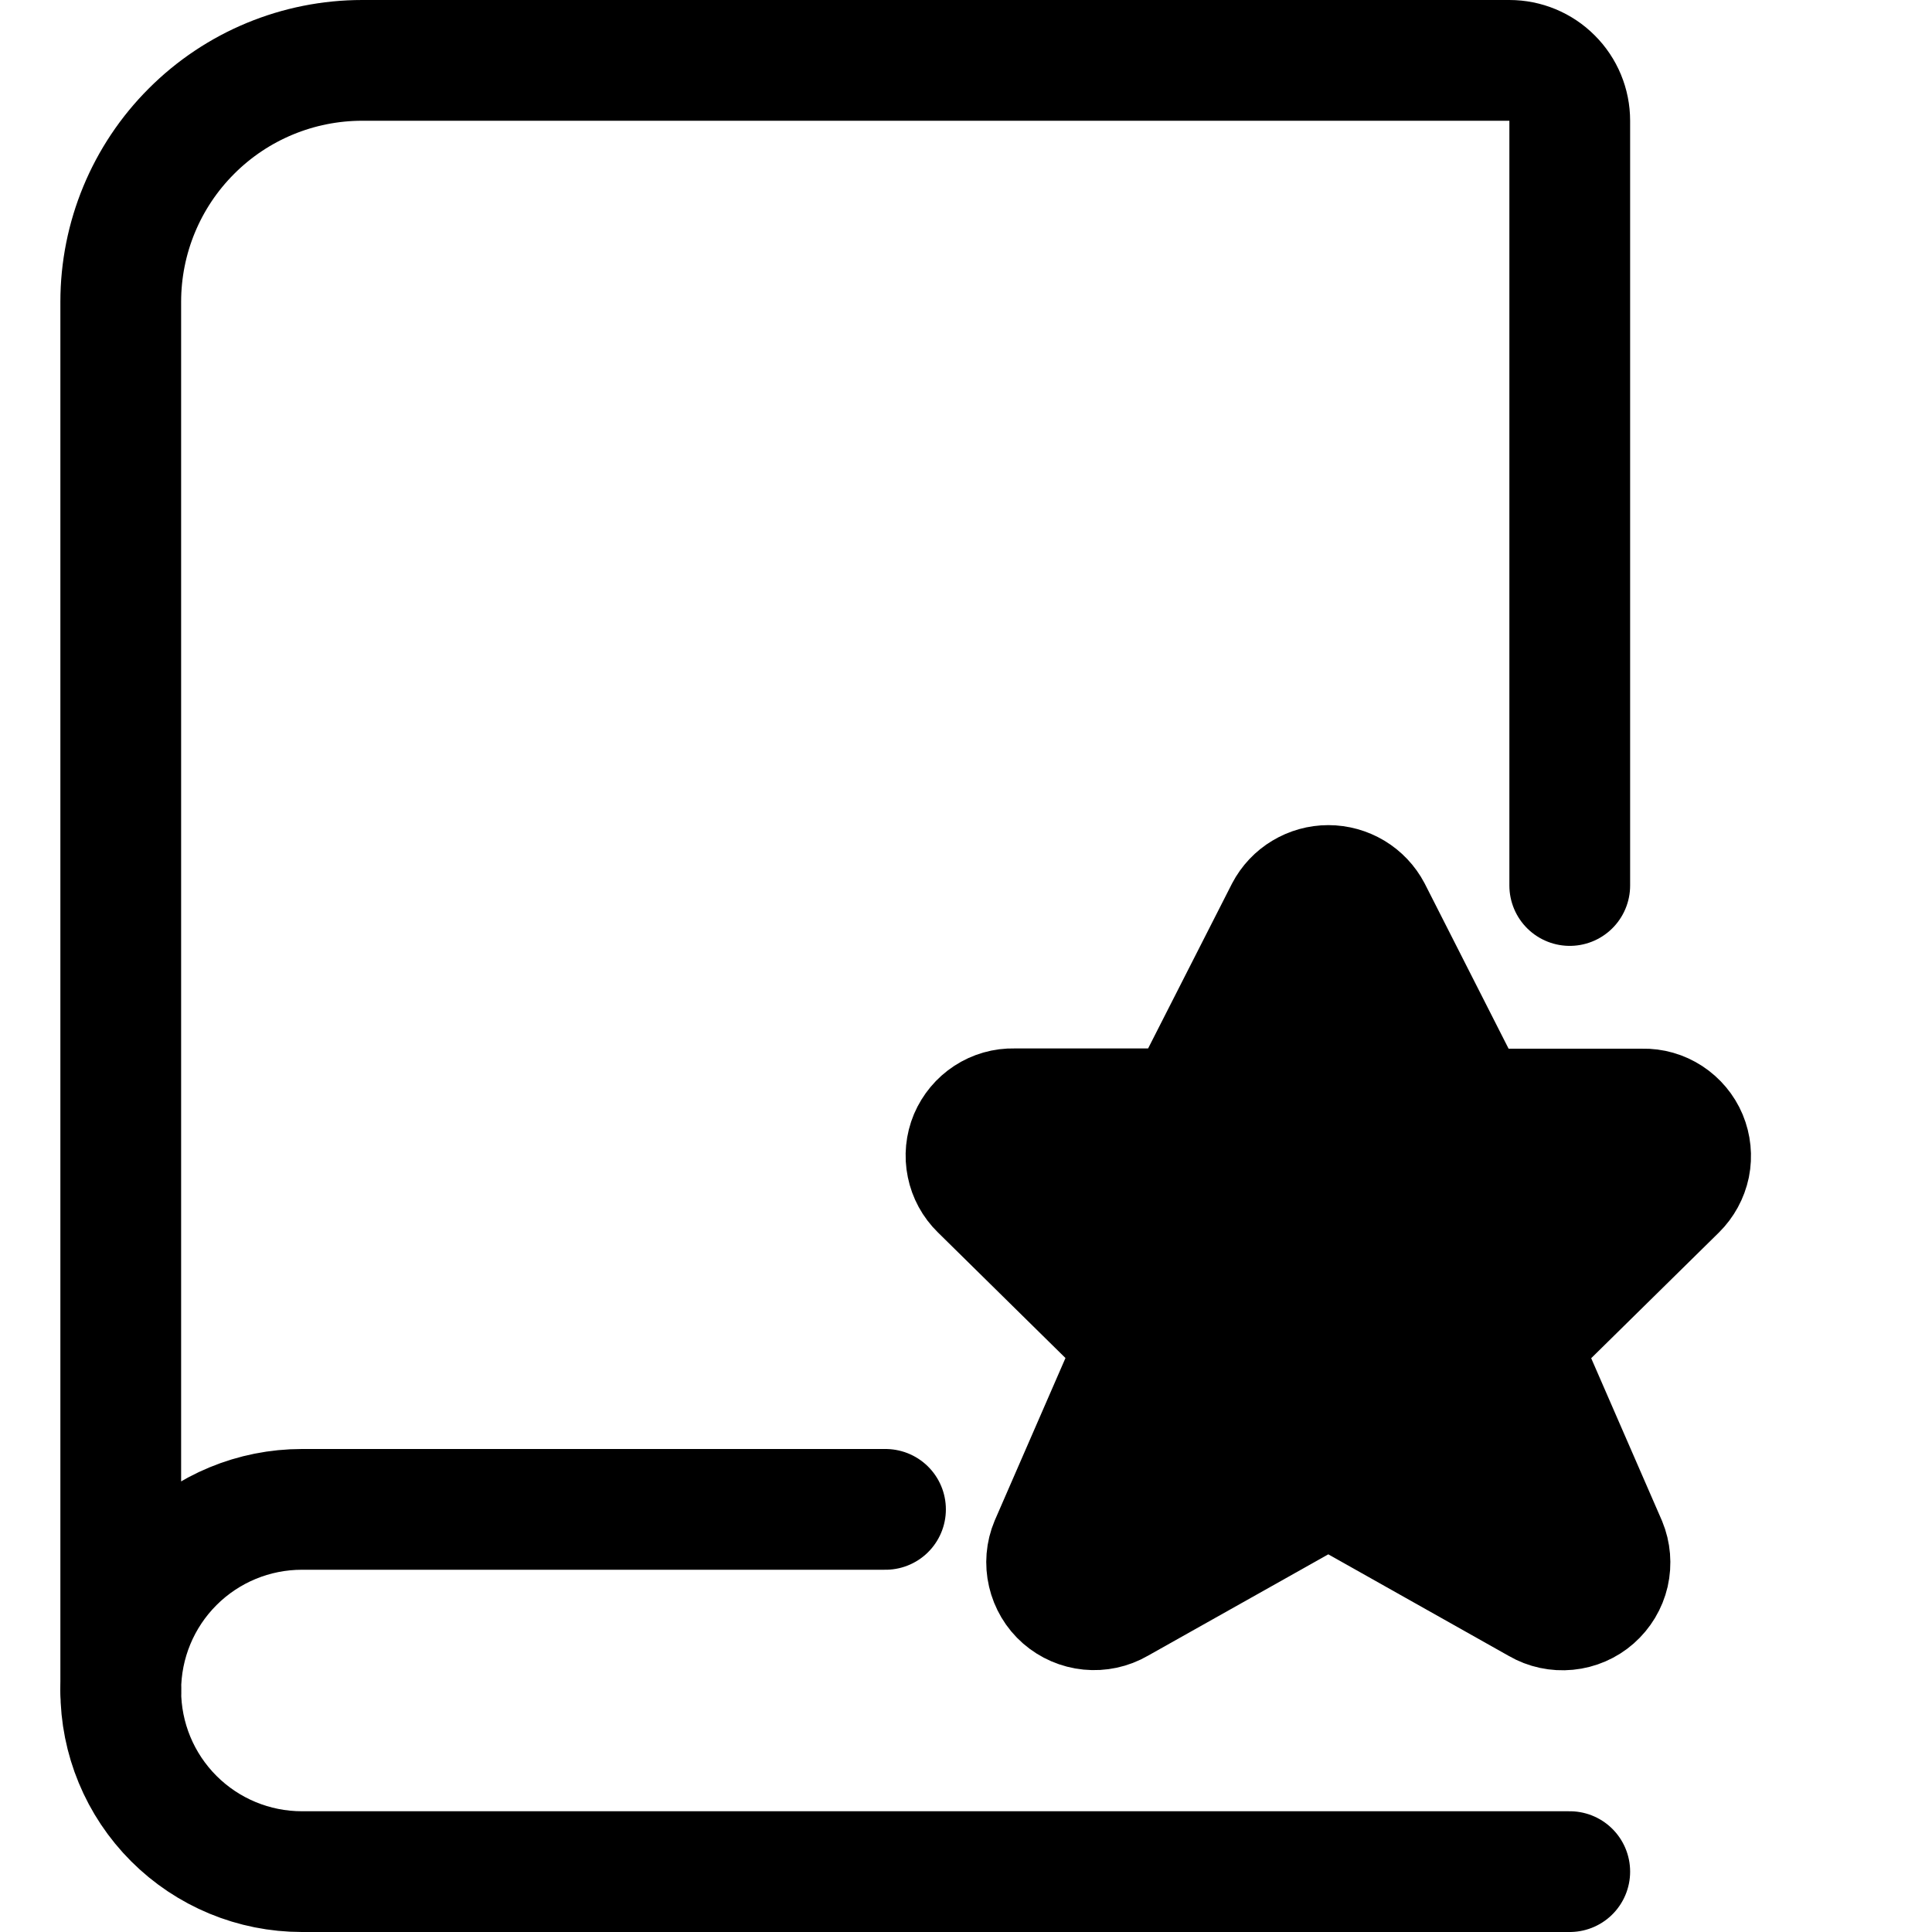
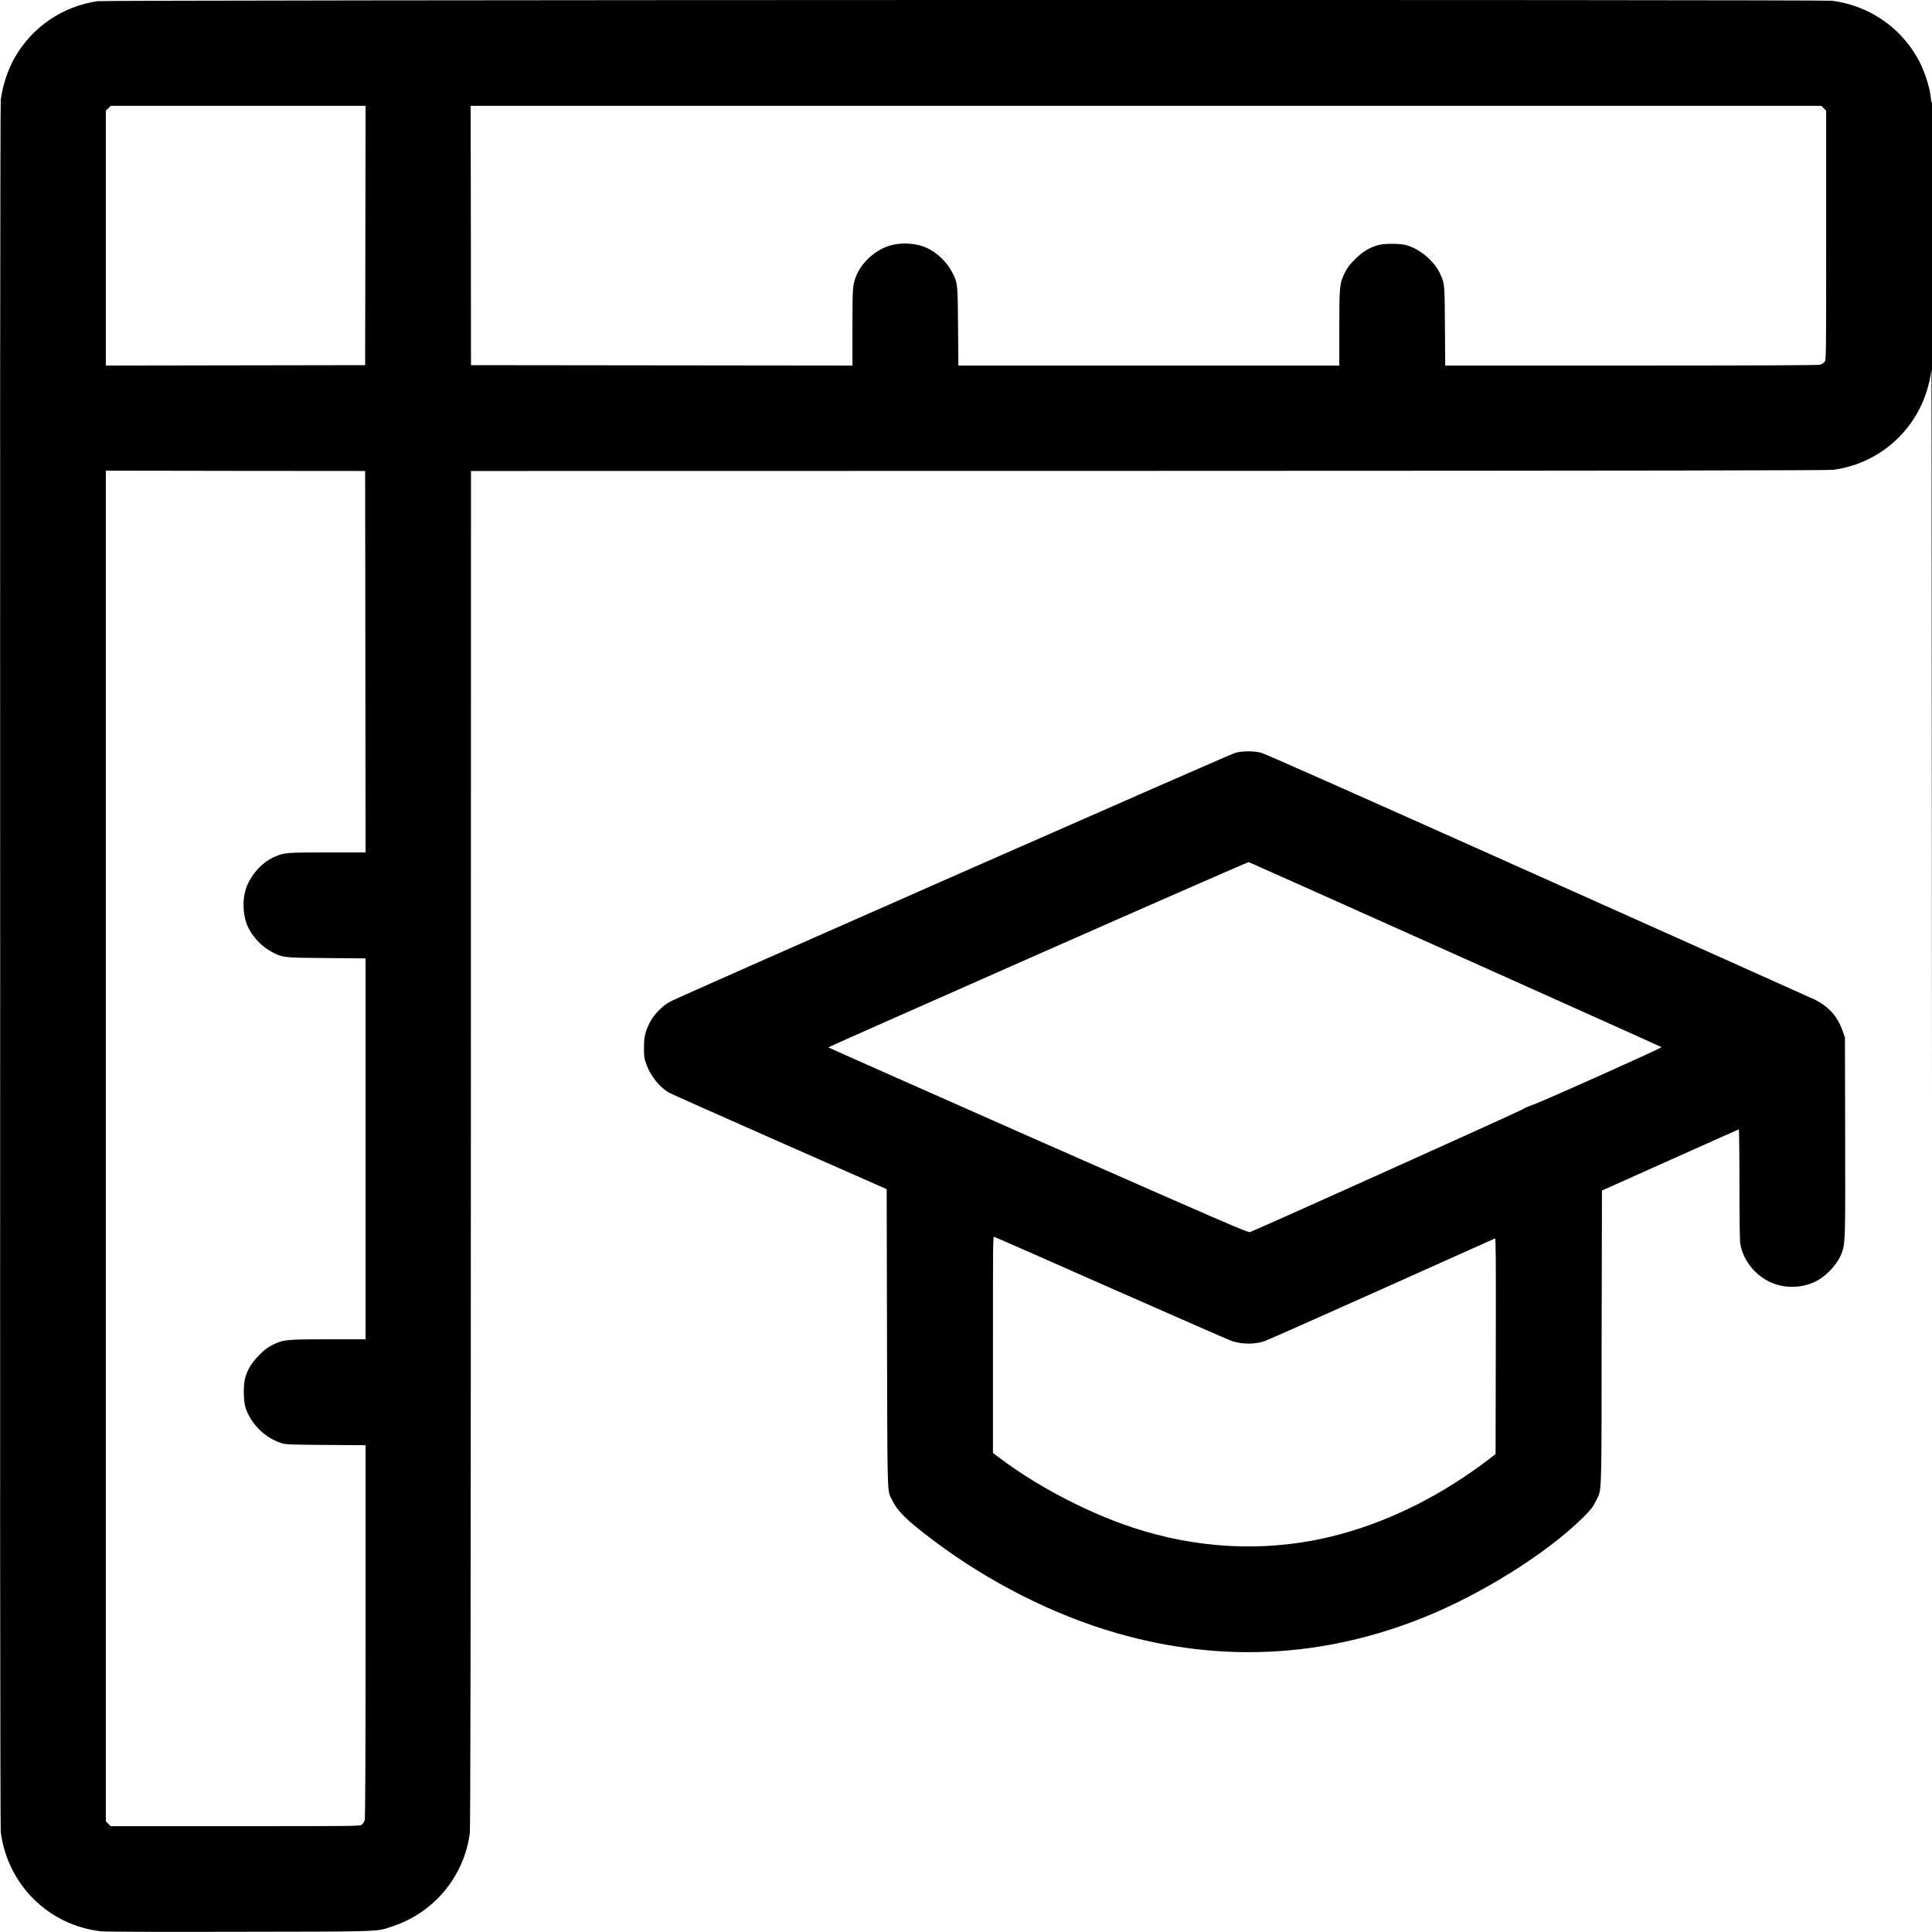
- <svg xmlns="http://www.w3.org/2000/svg" width="24" height="24" viewBox="0 0 24 24" fill="none">
-   <path d="M19.5 23.25H3.75C3.153 23.25 2.581 23.013 2.159 22.591C1.737 22.169 1.5 21.597 1.5 21" stroke="currentColor" stroke-width="1.5" stroke-linecap="round" stroke-linejoin="round" />
-   <path d="M19.5 11V1.5C19.5 1.301 19.421 1.11 19.28 0.97C19.14 0.829 18.949 0.75 18.75 0.75H4.5C3.704 0.75 2.941 1.066 2.379 1.629C1.816 2.191 1.5 2.954 1.5 3.75V21C1.5 20.403 1.737 19.831 2.159 19.409C2.581 18.987 3.153 18.75 3.75 18.75H11" stroke="currentColor" stroke-width="1.5" stroke-linecap="round" stroke-linejoin="round" />
-   <path d="M17.032 11.32L18.28 13.777H20.407C20.524 13.774 20.638 13.807 20.736 13.871C20.834 13.935 20.911 14.027 20.956 14.134C21.001 14.242 21.013 14.361 20.99 14.476C20.966 14.59 20.909 14.695 20.826 14.777L18.873 16.699L19.955 19.184C20.002 19.297 20.012 19.423 19.985 19.543C19.957 19.663 19.892 19.771 19.799 19.853C19.707 19.934 19.591 19.984 19.468 19.996C19.346 20.008 19.222 19.982 19.116 19.92L16.501 18.448L13.886 19.918C13.779 19.98 13.656 20.006 13.533 19.994C13.411 19.982 13.295 19.932 13.202 19.851C13.109 19.77 13.045 19.661 13.017 19.541C12.989 19.421 12.999 19.296 13.047 19.182L14.129 16.697L12.176 14.774C12.092 14.692 12.035 14.587 12.012 14.473C11.988 14.358 12 14.239 12.045 14.131C12.091 14.024 12.167 13.932 12.265 13.868C12.363 13.804 12.478 13.771 12.595 13.774H14.722L15.971 11.32C16.022 11.223 16.098 11.142 16.192 11.086C16.285 11.03 16.392 11 16.501 11C16.61 11 16.717 11.03 16.811 11.086C16.904 11.142 16.981 11.223 17.032 11.32V11.32Z" stroke="currentColor" stroke-width="1.5" stroke-linecap="round" stroke-linejoin="round" />
-   <path d="M17.032 11.32L18.28 13.777H20.407C20.524 13.774 20.638 13.807 20.736 13.871C20.834 13.935 20.911 14.027 20.956 14.134C21.001 14.242 21.013 14.361 20.99 14.476C20.966 14.59 20.909 14.695 20.826 14.777L18.873 16.699L19.955 19.184C20.002 19.297 20.012 19.423 19.985 19.543C19.957 19.663 19.892 19.771 19.799 19.853C19.707 19.934 19.591 19.984 19.468 19.996C19.346 20.008 19.222 19.982 19.116 19.92L16.501 18.448L13.886 19.918C13.779 19.98 13.656 20.006 13.533 19.994C13.411 19.982 13.295 19.932 13.202 19.851C13.109 19.77 13.045 19.661 13.017 19.541C12.989 19.421 12.999 19.296 13.047 19.182L14.129 16.697L12.176 14.774C12.092 14.692 12.035 14.587 12.012 14.473C11.988 14.358 12 14.239 12.045 14.131C12.091 14.024 12.167 13.932 12.265 13.868C12.363 13.804 12.478 13.771 12.595 13.774H14.722L15.971 11.32C16.022 11.223 16.098 11.142 16.192 11.086C16.285 11.03 16.392 11 16.501 11C16.61 11 16.717 11.03 16.811 11.086C16.904 11.142 16.981 11.223 17.032 11.32Z" fill="currentColor" />
+ <svg xmlns="http://www.w3.org/2000/svg" width="18" height="18" viewBox="0 0 18 18" fill="none">
+   <path fill-rule="evenodd" clip-rule="evenodd" d="M0.137 0.537C0.301 0.251 0.581 0.06 0.907 0.011C0.987 -0.001 16.978 -0.005 17.069 0.007C17.405 0.051 17.695 0.244 17.863 0.537C17.926 0.647 17.978 0.803 17.99 0.916C17.992 0.943 17.998 0.963 18.001 0.961C18.005 0.958 18.006 4.477 18.005 8.994L18.004 17.032L18 10.224C17.998 6.48 17.996 3.426 17.995 3.439C17.99 3.496 17.969 3.592 17.945 3.662C17.817 4.046 17.484 4.322 17.082 4.377C17.04 4.383 15.282 4.386 10.706 4.387L4.388 4.388L4.387 10.706C4.386 15.281 4.383 17.04 4.377 17.082C4.355 17.243 4.299 17.392 4.208 17.528C4.08 17.722 3.884 17.872 3.663 17.945C3.637 17.954 3.618 17.961 3.598 17.967C3.497 17.998 3.385 17.996 2.236 17.998C1.349 18 0.985 17.998 0.936 17.993C0.45 17.935 0.071 17.558 0.007 17.069C-0.003 16.99 -0.003 1.01 0.007 0.931C0.025 0.794 0.073 0.649 0.137 0.537ZM0.005 13.019C0.004 15.23 0.004 13.421 0.004 9C0.004 4.579 0.004 2.77 0.005 4.981C0.006 7.191 0.006 10.809 0.005 13.019ZM0.986 1.031L1.009 1.009L1.031 0.986H2.218H3.406L3.404 2.194L3.402 3.402L2.194 3.404L0.986 3.406V2.218V1.031ZM4.388 3.402L4.387 2.194L4.385 0.986H10.677H16.969L16.991 1.009L17.014 1.031V2.192C17.014 3.351 17.014 3.353 16.999 3.372C16.991 3.382 16.972 3.394 16.957 3.398C16.939 3.403 16.363 3.406 15.198 3.406L13.465 3.406L13.462 3.037C13.46 2.725 13.46 2.656 13.437 2.596C13.43 2.577 13.421 2.559 13.409 2.534C13.356 2.429 13.233 2.326 13.116 2.288C13.054 2.267 12.897 2.266 12.834 2.285C12.753 2.31 12.694 2.346 12.625 2.415C12.571 2.469 12.554 2.491 12.529 2.542C12.48 2.643 12.478 2.666 12.478 3.06V3.406H10.703H8.929L8.926 3.04C8.923 2.729 8.923 2.658 8.899 2.596C8.892 2.577 8.882 2.558 8.869 2.533C8.82 2.439 8.726 2.35 8.631 2.308C8.52 2.259 8.366 2.256 8.256 2.3C8.132 2.35 8.023 2.456 7.977 2.571C7.944 2.653 7.942 2.676 7.942 3.051L7.942 3.406L6.165 3.404L4.388 3.402ZM0.986 16.969V10.677V4.385L2.194 4.387L3.402 4.388L3.404 6.165L3.406 7.942L3.051 7.942C2.676 7.942 2.653 7.944 2.571 7.977C2.456 8.023 2.35 8.132 2.3 8.256C2.256 8.366 2.259 8.52 2.308 8.631C2.35 8.726 2.439 8.82 2.533 8.869C2.558 8.882 2.577 8.892 2.596 8.899C2.658 8.923 2.729 8.923 3.04 8.926L3.406 8.929V10.703V12.478H3.06C2.666 12.478 2.643 12.48 2.542 12.529C2.491 12.554 2.469 12.571 2.415 12.625C2.346 12.694 2.31 12.753 2.285 12.834C2.266 12.897 2.267 13.054 2.288 13.116C2.338 13.269 2.474 13.401 2.628 13.447C2.662 13.458 2.72 13.46 3.037 13.462L3.406 13.465L3.406 15.198C3.406 16.363 3.403 16.939 3.398 16.957C3.394 16.972 3.382 16.991 3.372 16.999C3.353 17.014 3.351 17.014 2.192 17.014H1.031L1.009 16.991L0.986 16.969ZM6.245 9.331C6.346 9.278 11.459 7.027 11.508 7.014C11.576 6.996 11.68 6.995 11.75 7.013C11.784 7.022 12.706 7.431 14.323 8.155C15.709 8.775 16.869 9.295 16.901 9.31C17.035 9.374 17.122 9.471 17.169 9.61L17.189 9.667L17.191 10.585C17.193 11.538 17.192 11.575 17.163 11.663C17.128 11.769 17.022 11.886 16.916 11.939C16.8 11.996 16.659 12.005 16.537 11.963C16.372 11.906 16.244 11.758 16.214 11.59C16.209 11.562 16.206 11.371 16.206 11.033C16.206 10.743 16.203 10.52 16.2 10.522C16.196 10.523 15.908 10.652 15.559 10.808L14.925 11.092L14.922 12.468C14.921 13.78 14.924 13.873 14.888 13.947C14.882 13.96 14.874 13.972 14.865 13.991C14.839 14.044 14.824 14.063 14.748 14.139C14.415 14.47 13.799 14.856 13.258 15.072C12.325 15.445 11.367 15.493 10.403 15.215C9.816 15.046 9.215 14.742 8.699 14.354C8.451 14.168 8.361 14.079 8.313 13.978C8.307 13.965 8.301 13.955 8.296 13.945C8.265 13.88 8.268 13.799 8.264 12.469L8.261 11.079L7.263 10.639C6.715 10.397 6.25 10.19 6.231 10.179C6.142 10.126 6.061 10.024 6.022 9.916C6.001 9.859 6 9.847 6 9.761C6 9.655 6.012 9.608 6.059 9.517C6.095 9.449 6.176 9.367 6.245 9.331ZM7.717 9.758C7.717 9.756 8.596 9.366 9.67 8.892C10.744 8.418 11.628 8.031 11.634 8.032C11.649 8.036 15.474 9.75 15.48 9.756C15.487 9.763 14.355 10.27 14.281 10.293C14.251 10.302 14.203 10.324 14.176 10.34C14.136 10.364 11.716 11.454 11.646 11.479C11.628 11.486 11.439 11.404 9.671 10.625C8.597 10.15 7.717 9.76 7.717 9.758ZM9.251 13.537V12.528C9.251 11.571 9.251 11.52 9.263 11.523C9.27 11.525 9.762 11.741 10.356 12.004C10.95 12.266 11.455 12.487 11.479 12.495C11.578 12.526 11.691 12.526 11.782 12.495C11.802 12.489 12.29 12.272 12.869 12.013C13.447 11.754 13.924 11.54 13.929 11.538C13.936 11.535 13.938 11.736 13.936 12.54L13.934 13.547L13.851 13.611C13.806 13.646 13.709 13.715 13.635 13.764C13.191 14.061 12.701 14.266 12.224 14.354C11.636 14.462 11.028 14.407 10.444 14.194C10.062 14.054 9.652 13.835 9.334 13.599L9.251 13.537Z" fill="currentColor" />
</svg>
